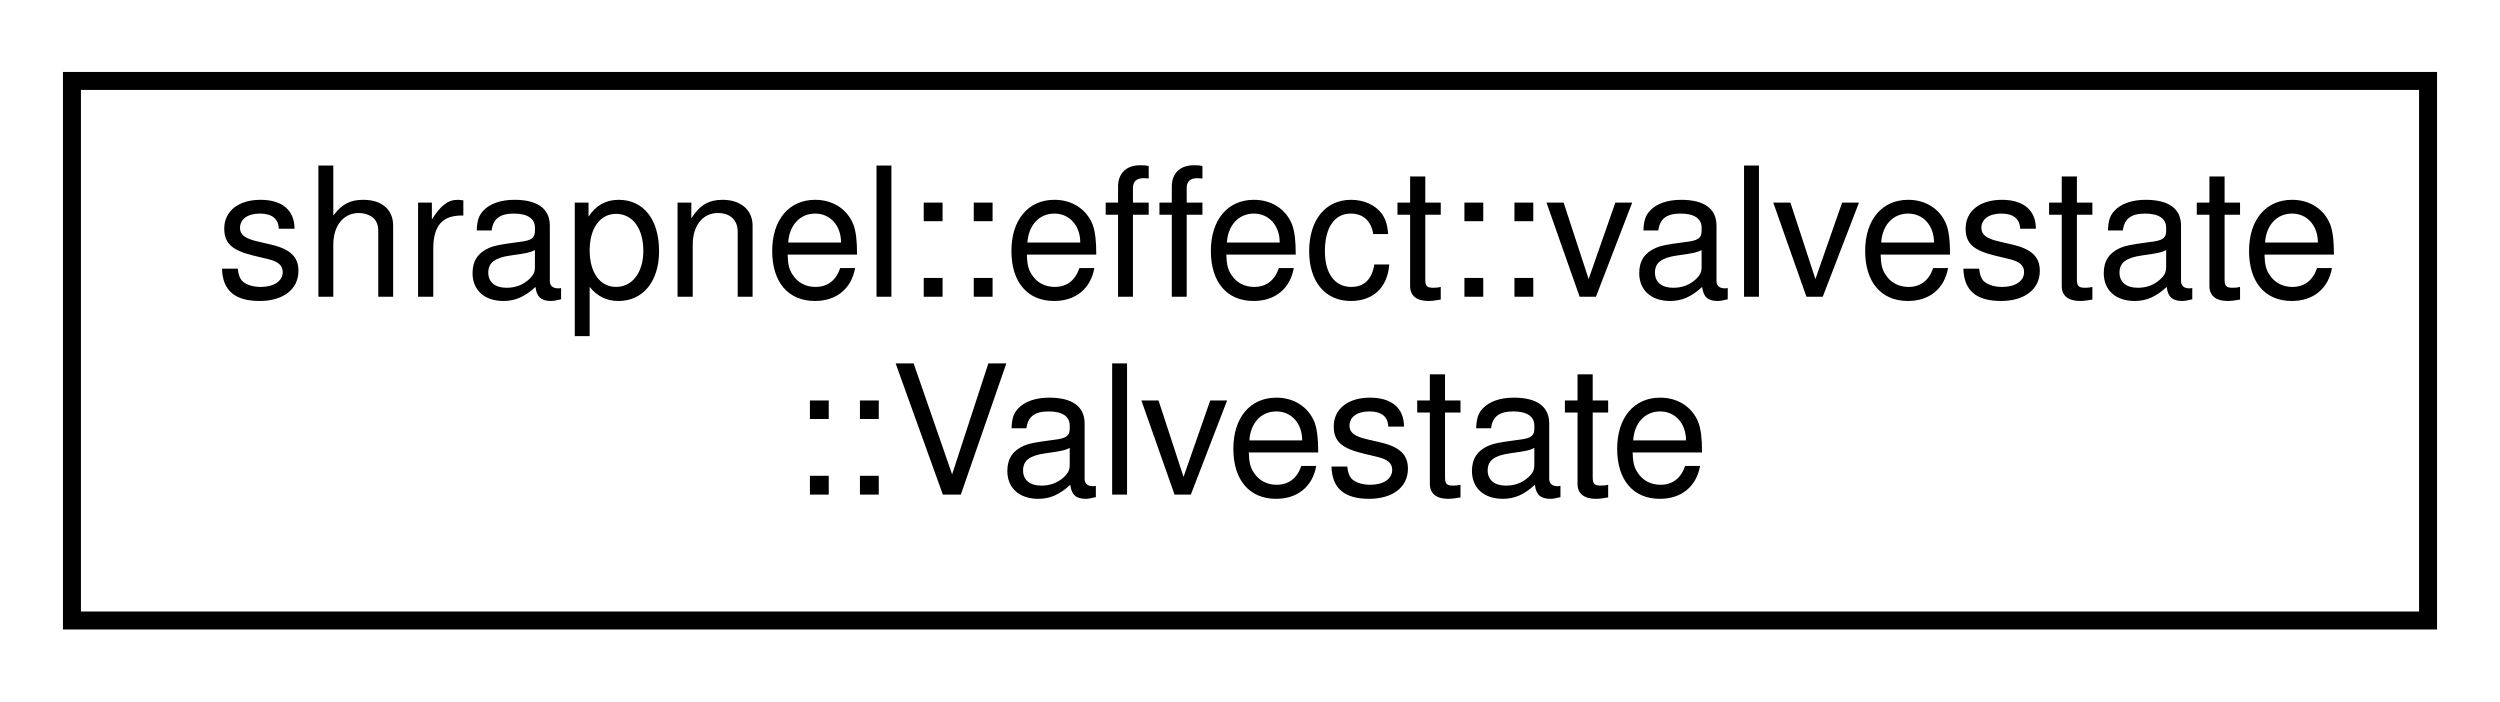
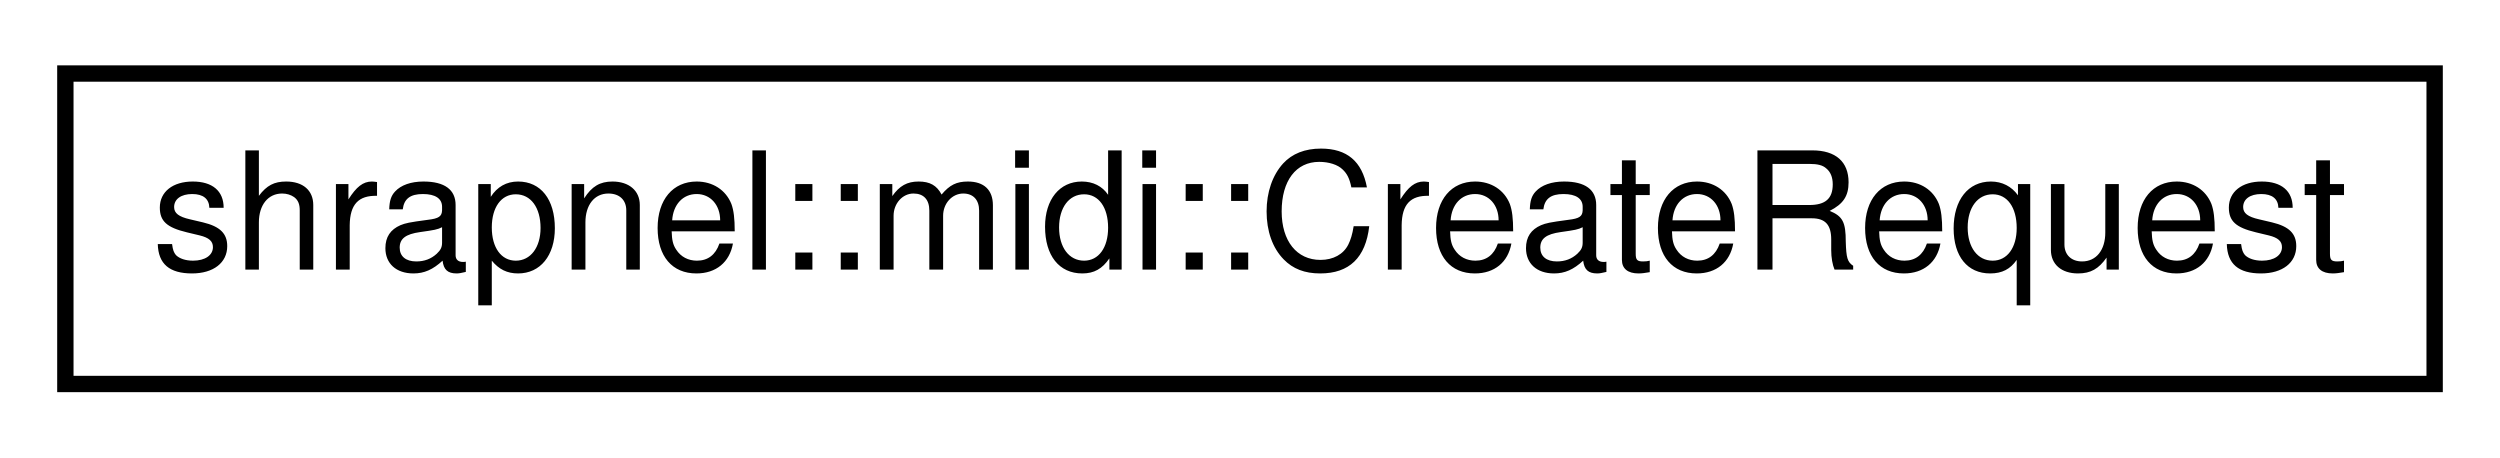
- <svg xmlns="http://www.w3.org/2000/svg" xmlns:xlink="http://www.w3.org/1999/xlink" width="139pt" height="39pt" viewBox="0.00 0.00 139.00 39.00">
-   <g id="graph0" class="graph" transform="scale(1 1) rotate(0) translate(4 35)">
+ <svg xmlns="http://www.w3.org/2000/svg" xmlns:xlink="http://www.w3.org/1999/xlink" width="153pt" height="28pt" viewBox="0.00 0.00 153.00 28.00">
+   <g id="graph0" class="graph" transform="scale(1 1) rotate(0) translate(4 24)">
    <g id="node1" class="node">
      <g id="a_node1">
-         <a xlink:href="classshrapnel_1_1effect_1_1valvestate_1_1Valvestate.html" target="_top" xlink:title=" ">
-           <polygon fill="none" stroke="black" points="0,-0.5 0,-30.5 131,-30.5 131,-0.5 0,-0.5" />
-           <text text-anchor="start" x="8" y="-18.5" font-family="Helvetica,sans-Serif" font-size="10.00">shrapnel::effect::valvestate</text>
-           <text text-anchor="middle" x="65.5" y="-7.5" font-family="Helvetica,sans-Serif" font-size="10.00">::Valvestate</text>
+         <a xlink:href="structshrapnel_1_1midi_1_1CreateRequest.html" target="_top" xlink:title=" ">
+           <polygon fill="none" stroke="black" points="0,-0.5 0,-19.5 145,-19.5 145,-0.5 0,-0.5" />
+           <text text-anchor="middle" x="72.5" y="-7.5" font-family="Helvetica,sans-Serif" font-size="10.00">shrapnel::midi::CreateRequest</text>
        </a>
      </g>
    </g>
  </g>
</svg>
